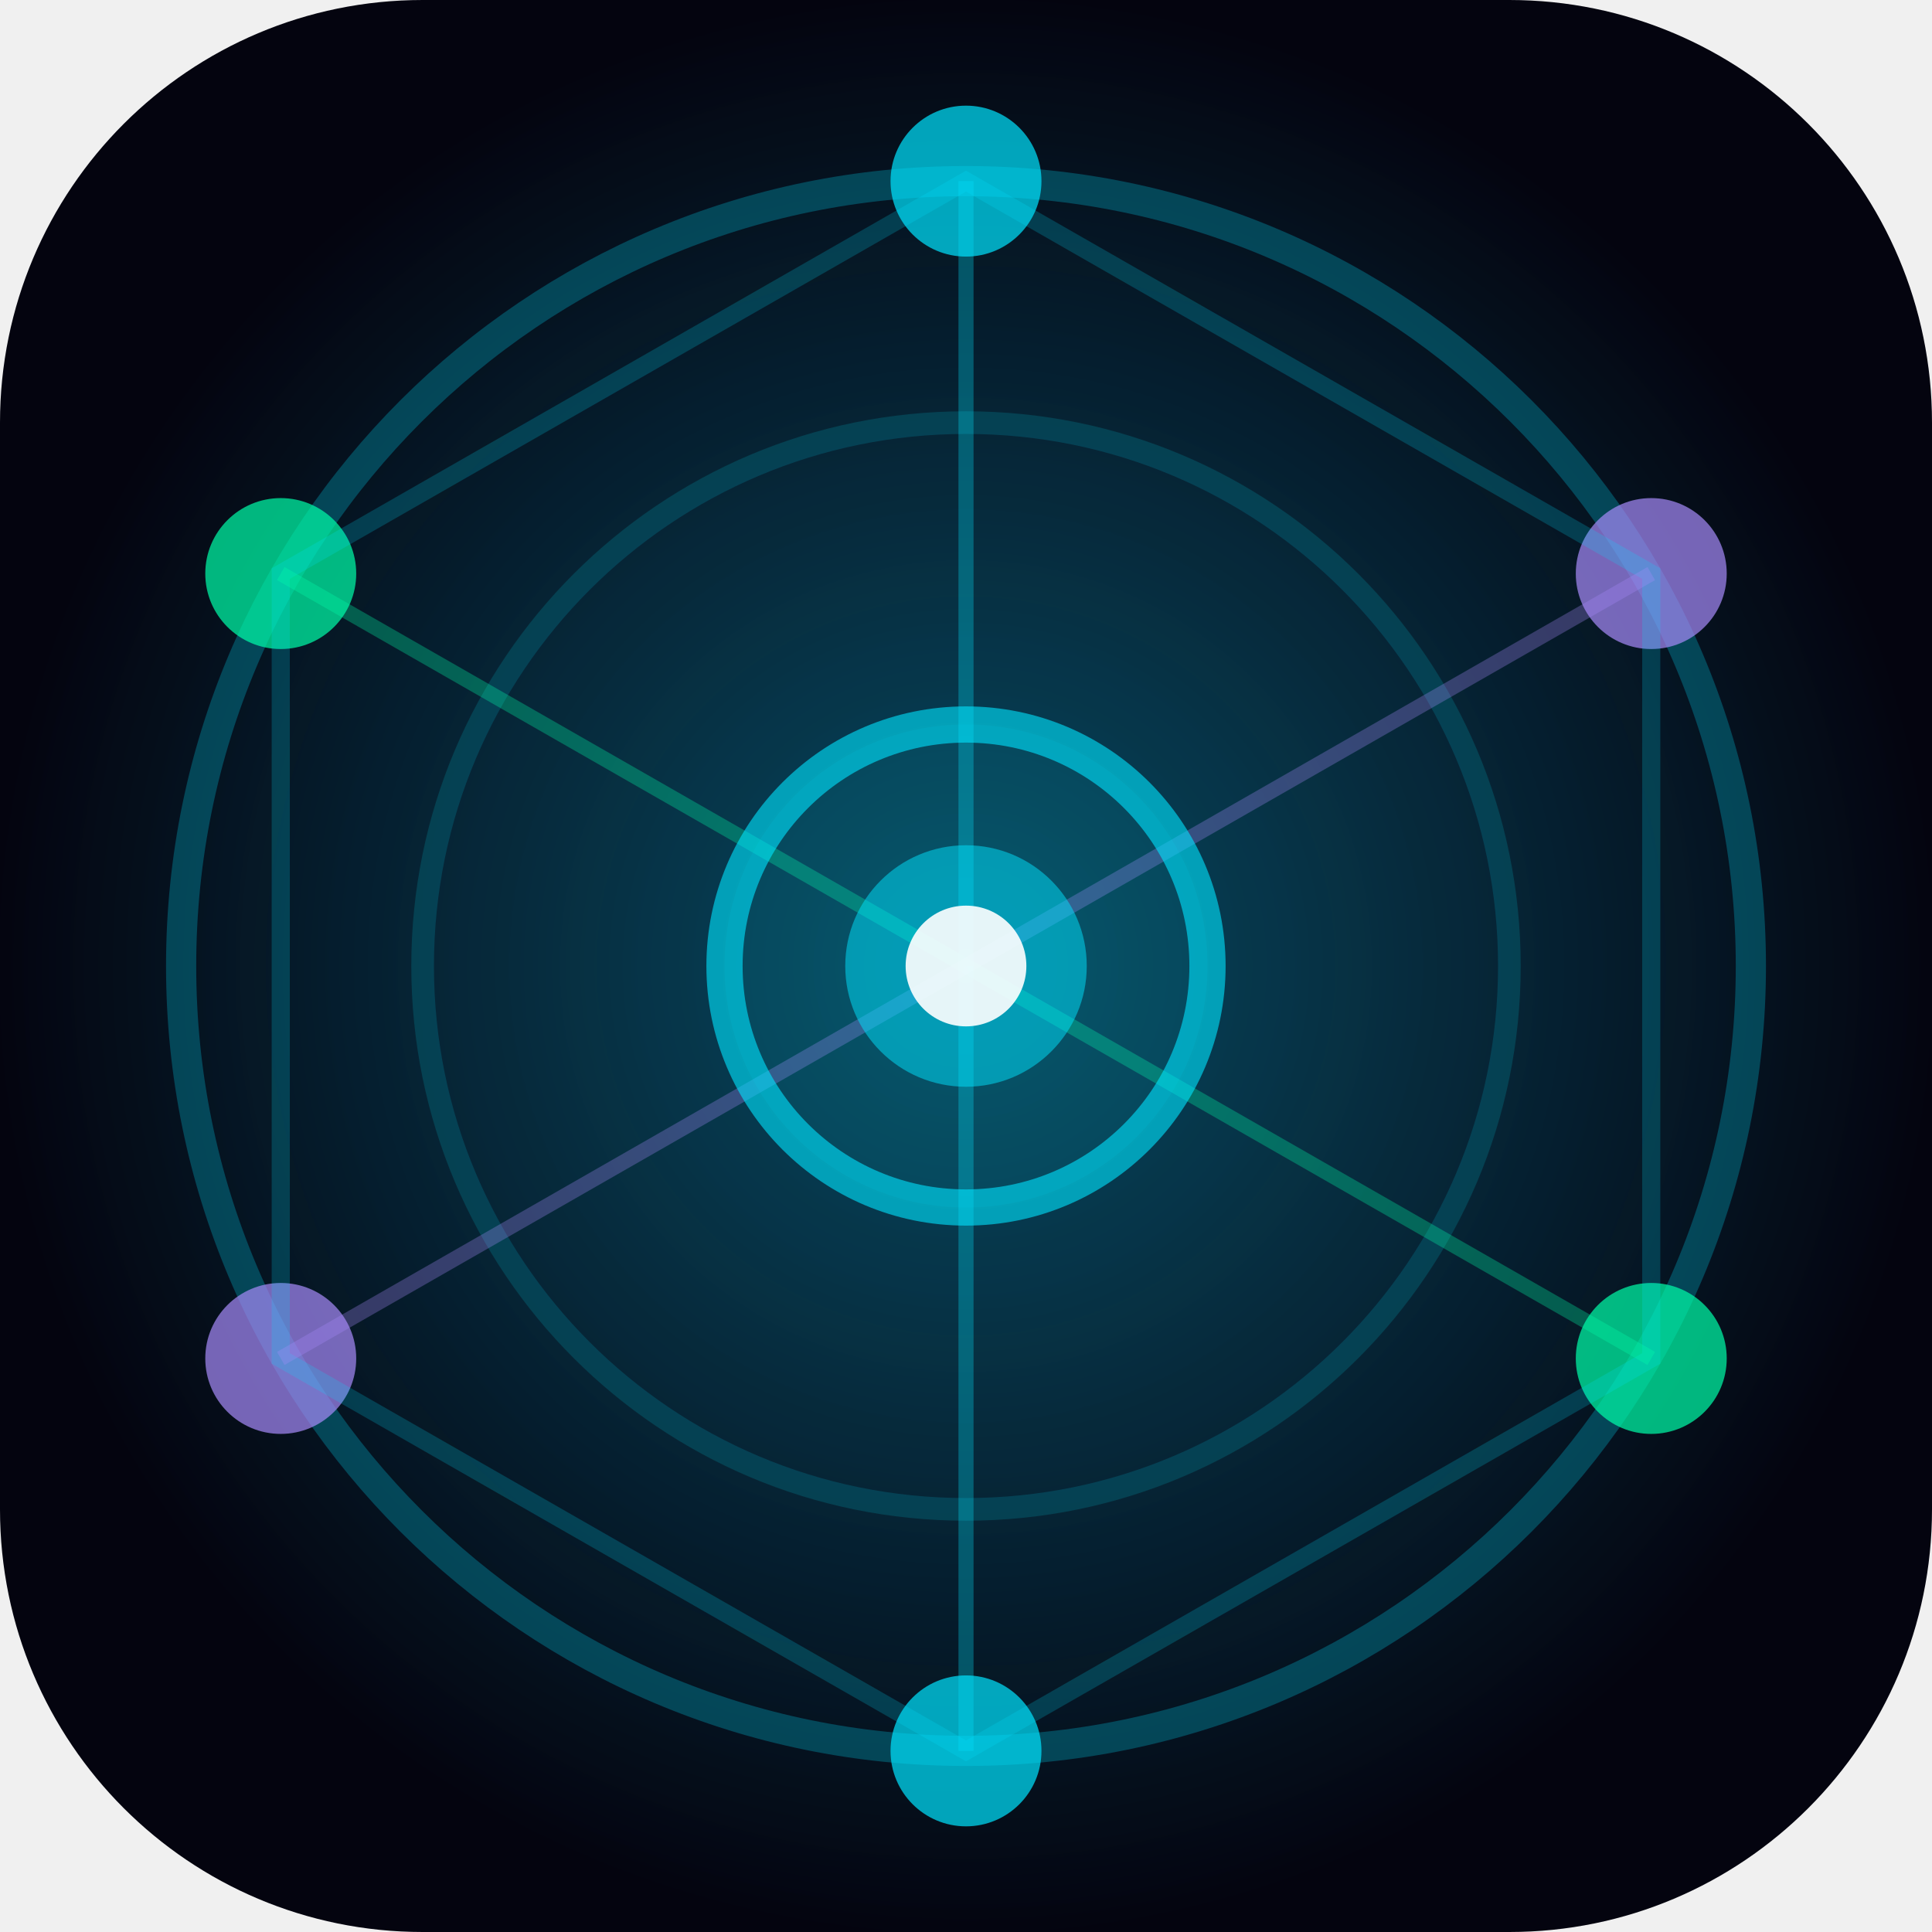
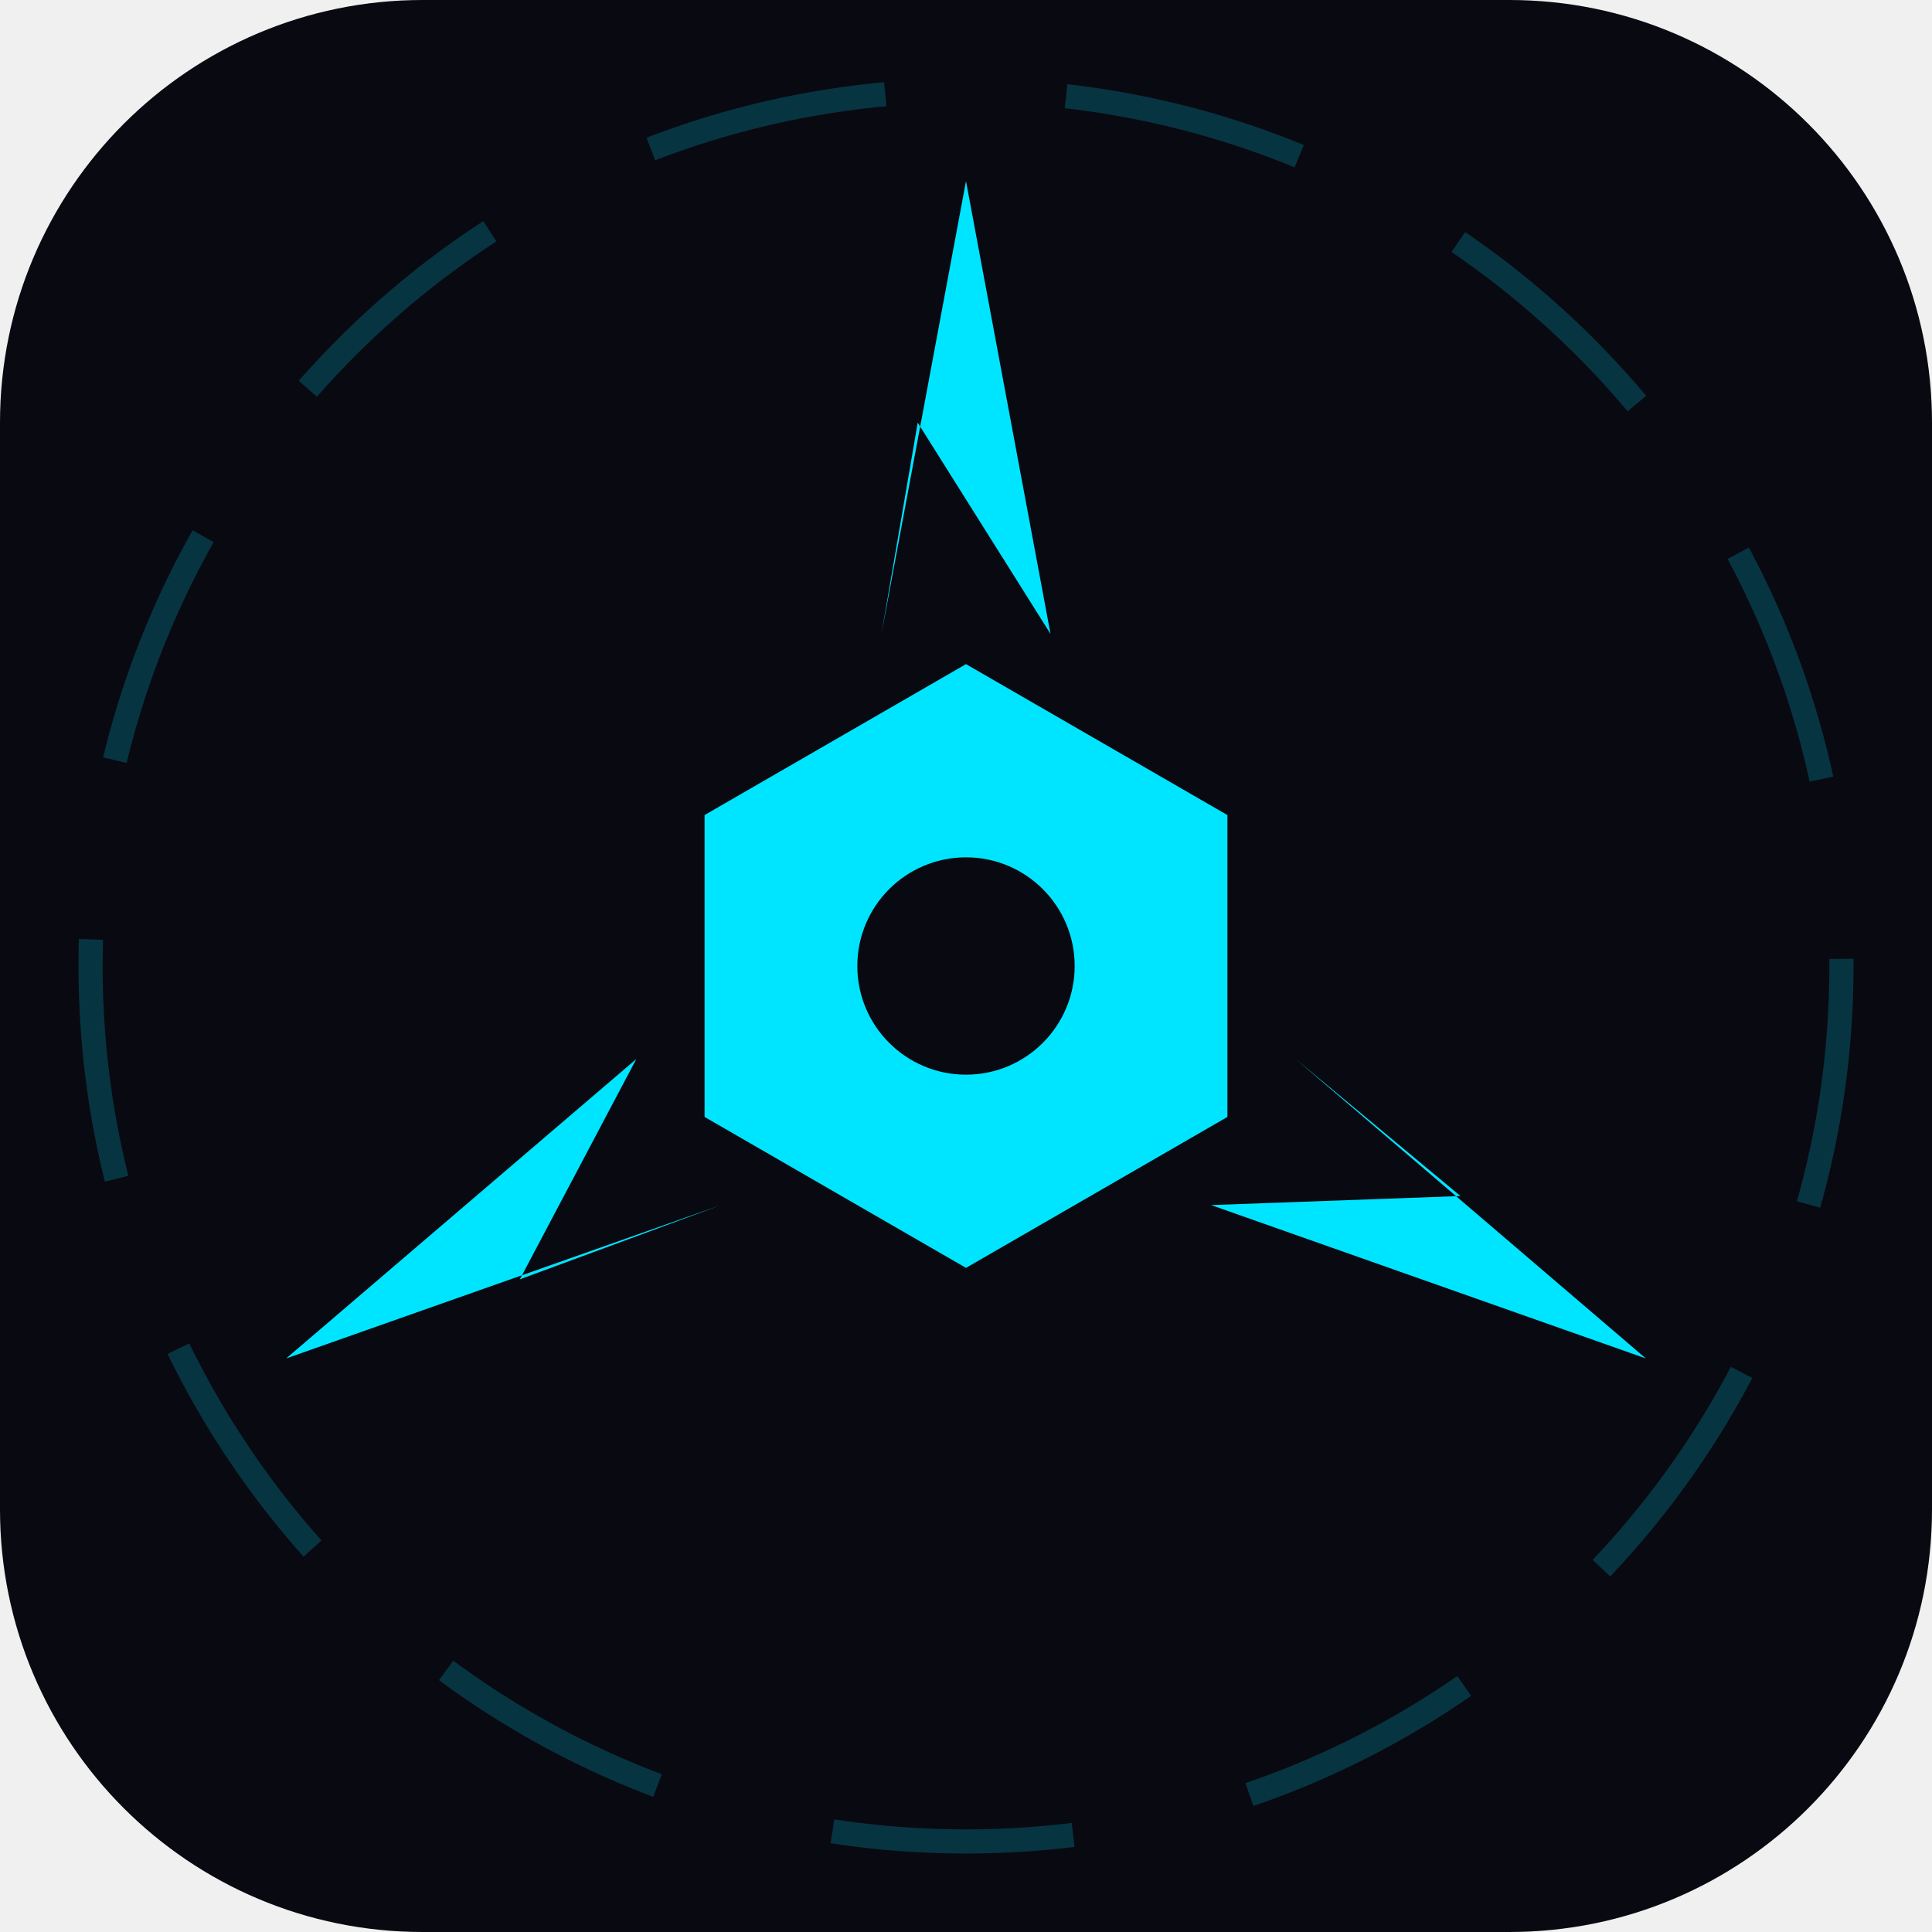
- <svg xmlns="http://www.w3.org/2000/svg" viewBox="0 0 64 64" fill="none">
+ <svg xmlns="http://www.w3.org/2000/svg" viewBox="0 0 32 32" fill="none">
+   <rect width="32" height="32" rx="7" fill="#090912" />
+   <circle cx="16" cy="16" r="14.5" stroke="#00e5ff" stroke-width="0.4" stroke-opacity="0.2" stroke-dasharray="4 3" />
+   <path d="M 14.60 10.50 L 16.00 3.00 L 17.40 10.50 L 15.20 7.00 Z" fill="#00e5ff" />
+   <path d="M 11.94 19.96 L 4.74 22.50 L 10.54 17.54 L 8.61 21.19 Z" fill="#00e5ff" />
+   <path d="M 21.46 17.54 L 27.26 22.50 L 20.06 19.96 L 24.19 19.81 Z" fill="#00e5ff" />
+   <path d="M20.33 13.50 L20.33 18.50 L16.00 21.00 L11.67 18.50 L11.67 13.50 L16.00 11.00 Z" fill="#00e5ff" />
+   <circle cx="16" cy="16" r="1.8" fill="#090912" />
  <defs>
-     <radialGradient id="bg" cx="50%" cy="50%" r="50%">
-       <stop offset="0%" stop-color="#0a0a1f" />
-       <stop offset="100%" stop-color="#04040f" />
-     </radialGradient>
-     <radialGradient id="glow" cx="50%" cy="50%" r="50%">
-       <stop offset="0%" stop-color="#00e5ff" stop-opacity="0.3" />
-       <stop offset="100%" stop-color="#00e5ff" stop-opacity="0" />
-     </radialGradient>
+     <filter id="g">
+       <feGaussianBlur stdDeviation="1" result="b" />
+       <feMerge>
+         <feMergeNode in="b" />
+         <feMergeNode in="SourceGraphic" />
+       </feMerge>
+     </filter>
  </defs>
-   <rect width="64" height="64" rx="14" fill="url(#bg)" />
-   <rect width="64" height="64" rx="14" fill="url(#glow)" />
-   <circle cx="32" cy="32" r="26" stroke="#00e5ff" stroke-width="1" stroke-opacity="0.25" />
-   <circle cx="32" cy="32" r="18" stroke="#00e5ff" stroke-width="0.75" stroke-opacity="0.15" />
-   <circle cx="32" cy="6" r="2.5" fill="#00e5ff" fill-opacity="0.7" />
-   <circle cx="54.7" cy="19" r="2.5" fill="#a78bfa" fill-opacity="0.7" />
-   <circle cx="54.7" cy="45" r="2.5" fill="#00ffaa" fill-opacity="0.7" />
-   <circle cx="32" cy="58" r="2.5" fill="#00e5ff" fill-opacity="0.7" />
-   <circle cx="9.3" cy="45" r="2.5" fill="#a78bfa" fill-opacity="0.7" />
-   <circle cx="9.3" cy="19" r="2.5" fill="#00ffaa" fill-opacity="0.7" />
-   <polygon points="32,6 54.7,19 54.7,45 32,58 9.3,45 9.3,19" stroke="#00e5ff" stroke-width="0.6" stroke-opacity="0.2" fill="none" />
-   <line x1="32" y1="6" x2="32" y2="32" stroke="#00e5ff" stroke-width="0.5" stroke-opacity="0.3" />
-   <line x1="54.7" y1="19" x2="32" y2="32" stroke="#a78bfa" stroke-width="0.5" stroke-opacity="0.3" />
-   <line x1="54.7" y1="45" x2="32" y2="32" stroke="#00ffaa" stroke-width="0.5" stroke-opacity="0.3" />
-   <line x1="32" y1="58" x2="32" y2="32" stroke="#00e5ff" stroke-width="0.5" stroke-opacity="0.3" />
-   <line x1="9.3" y1="45" x2="32" y2="32" stroke="#a78bfa" stroke-width="0.5" stroke-opacity="0.3" />
-   <line x1="9.3" y1="19" x2="32" y2="32" stroke="#00ffaa" stroke-width="0.5" stroke-opacity="0.3" />
-   <circle cx="32" cy="32" r="8" fill="#00e5ff" fill-opacity="0.08" stroke="#00e5ff" stroke-width="1.2" stroke-opacity="0.6" />
-   <circle cx="32" cy="32" r="4" fill="#00e5ff" fill-opacity="0.5" />
-   <circle cx="32" cy="32" r="2" fill="white" fill-opacity="0.9" />
</svg>
